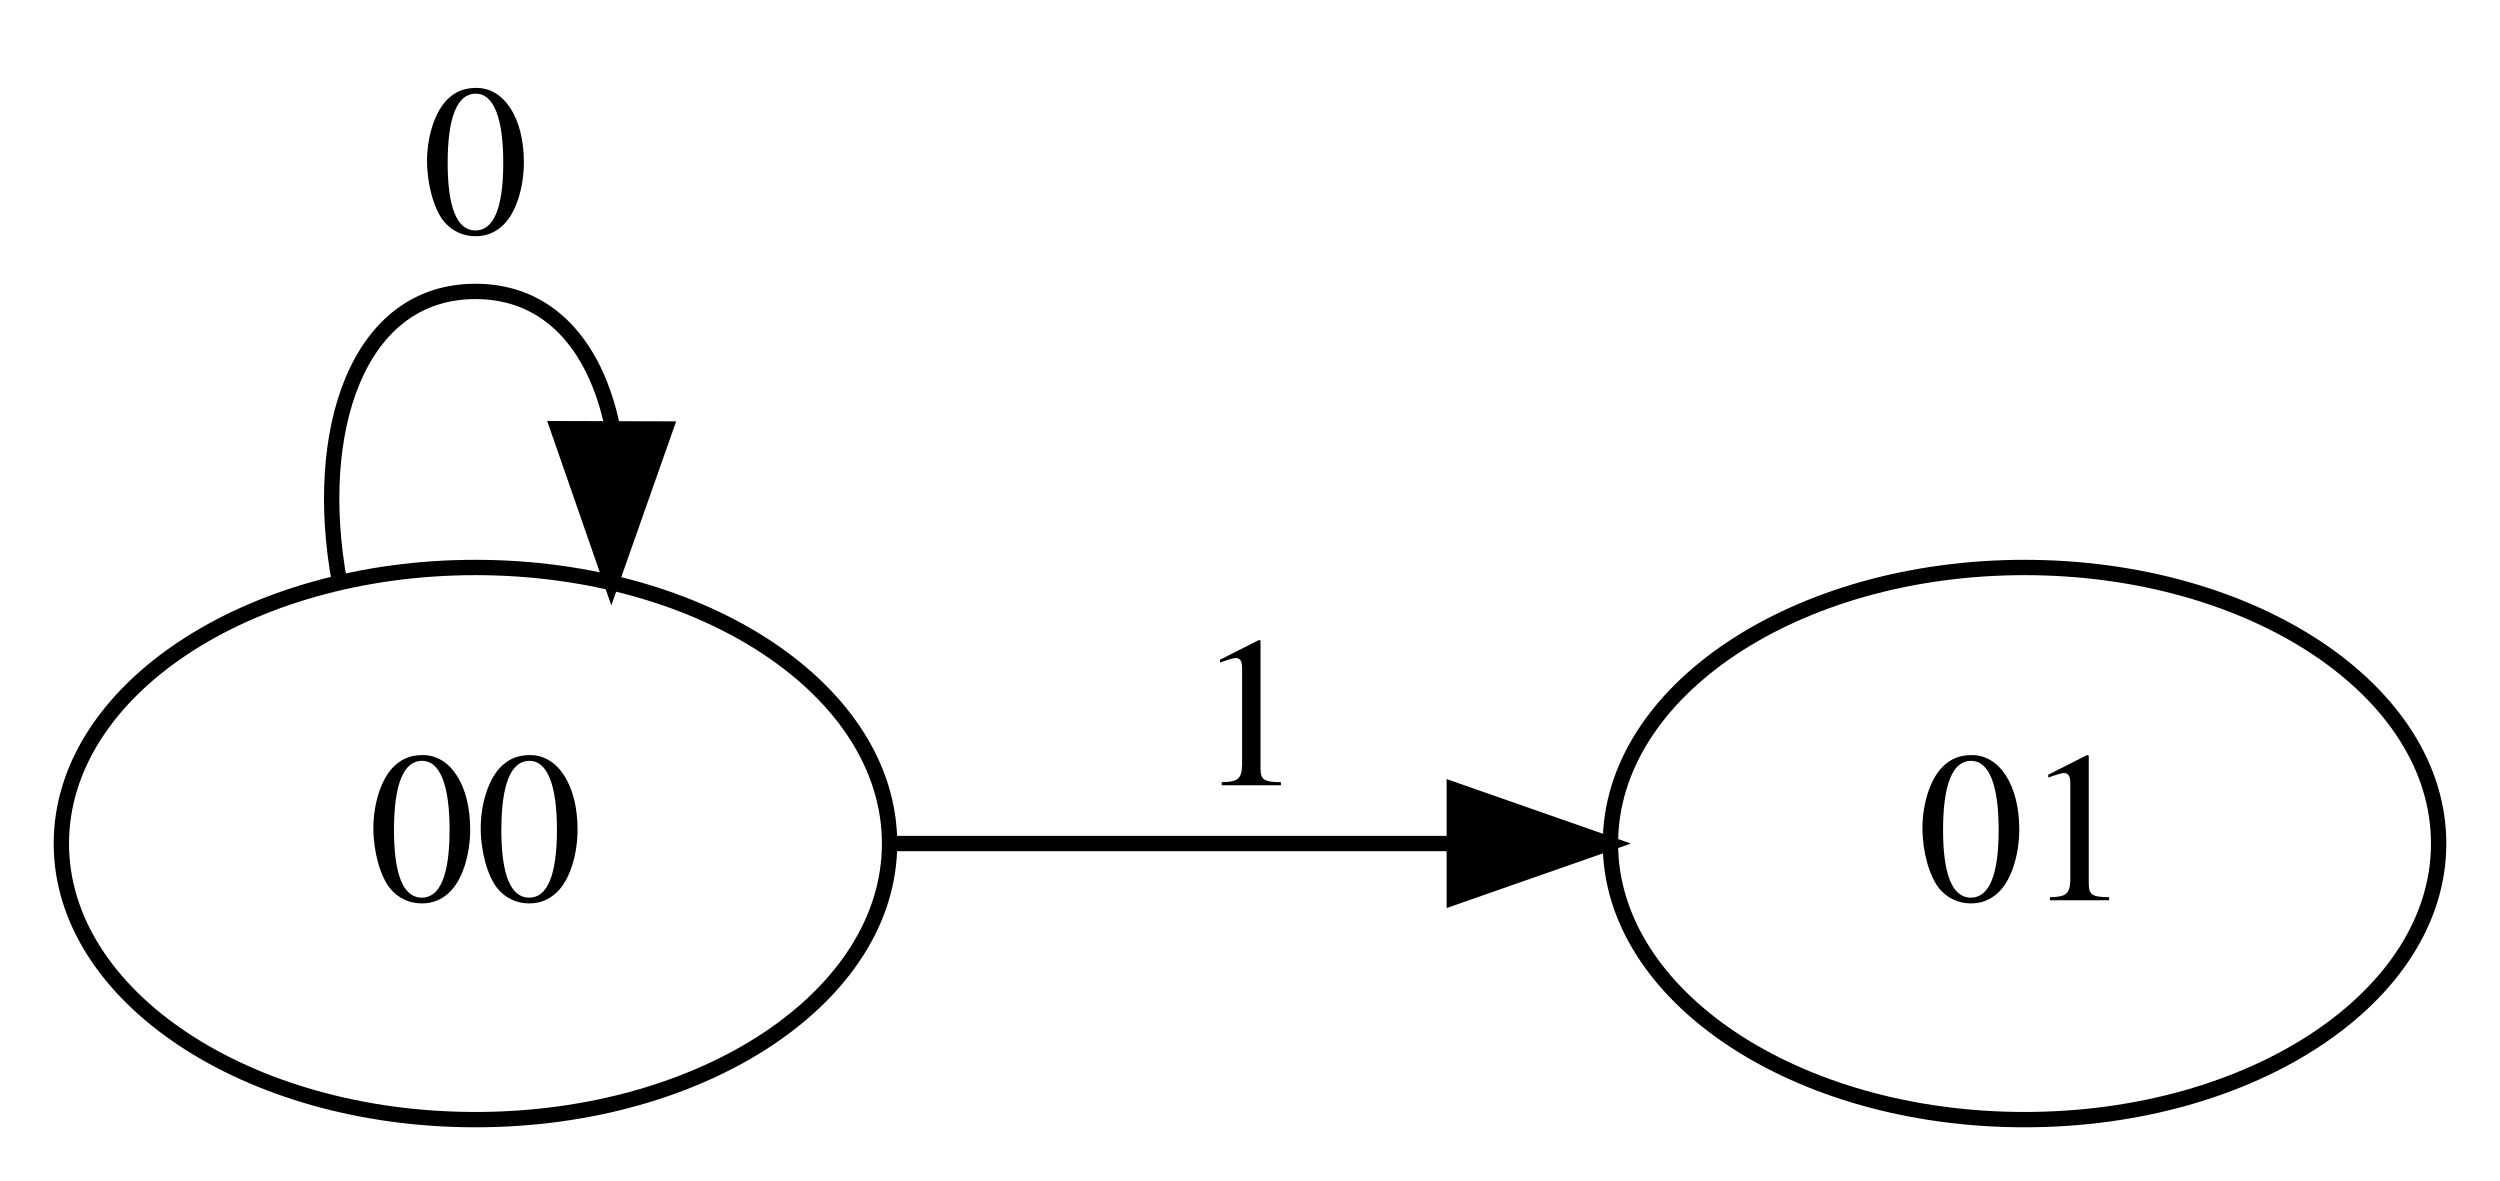
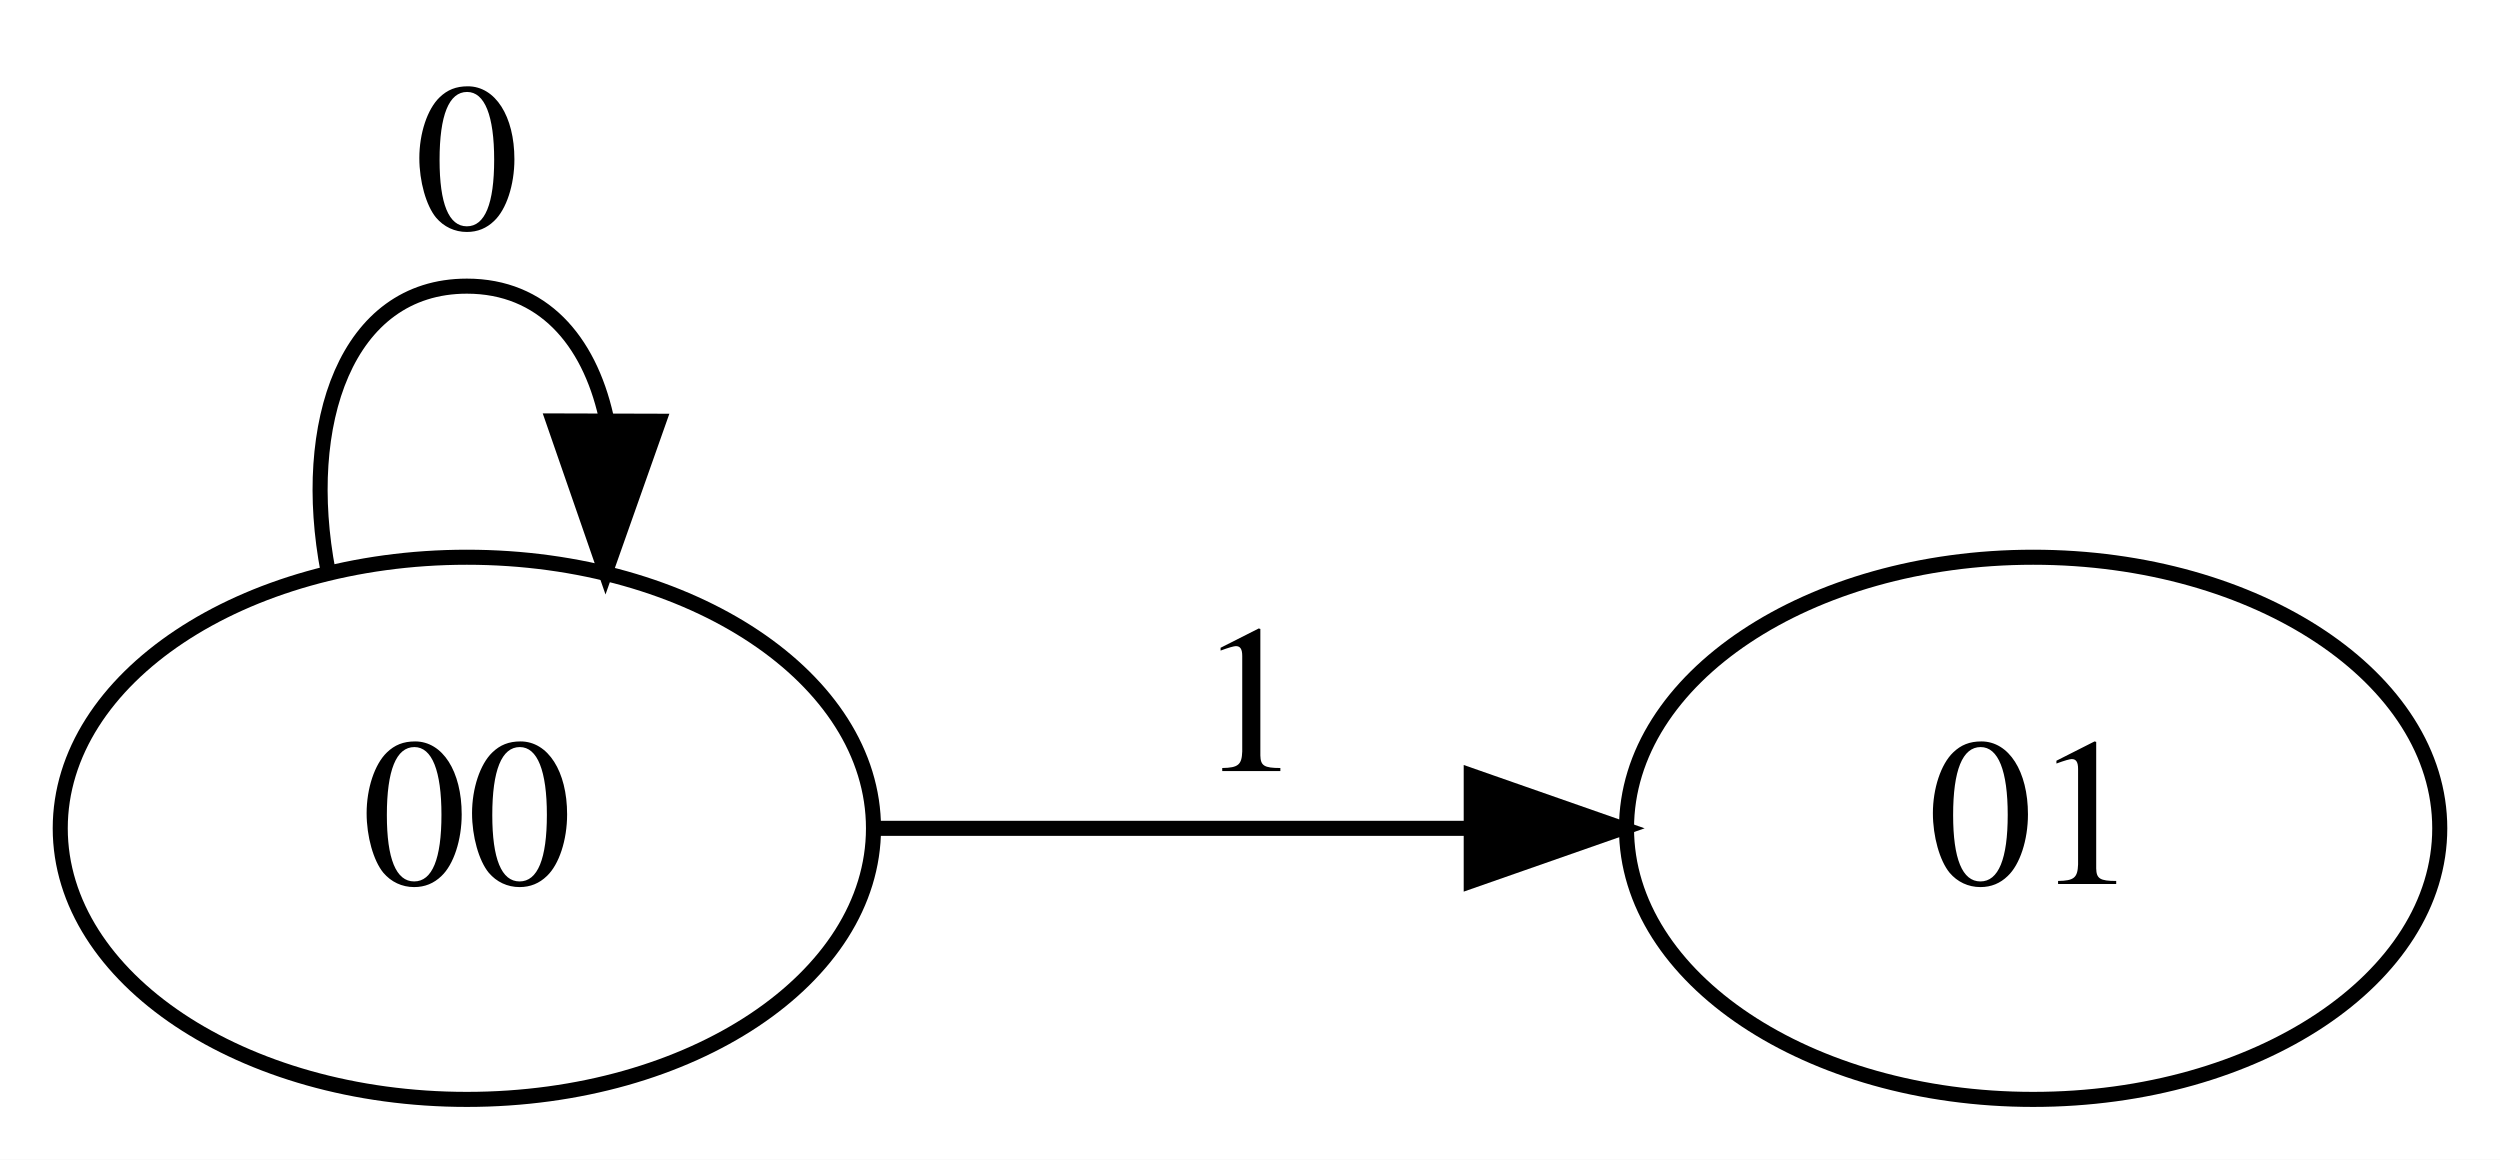
- <svg xmlns="http://www.w3.org/2000/svg" width="163pt" height="77pt" viewBox="0.00 0.00 163.00 77.00">
+ <svg xmlns="http://www.w3.org/2000/svg" width="166pt" height="77pt" viewBox="0.00 0.00 166.00 77.00">
  <g id="graph0" class="graph" transform="scale(1 1) rotate(0) translate(4 73)">
-     <polygon fill="white" stroke="transparent" points="-4,4 -4,-73 159,-73 159,4 -4,4" />
+     <polygon fill="white" stroke="transparent" points="-4,4 -4,-73 162,-73 162,4 -4,4" />
    <g id="node1" class="node">
      <ellipse fill="none" stroke="black" cx="27" cy="-18" rx="27" ry="18" />
      <text text-anchor="middle" x="27" y="-14.3" font-family="Times,serif" font-size="14.00">00</text>
    </g>
    <g id="edge2" class="edge">
-       <path fill="none" stroke="black" d="M18.14,-35.04C16.33,-44.86 19.29,-54 27,-54 31.82,-54 34.78,-50.43 35.89,-45.35" />
-       <polygon fill="black" stroke="black" points="39.38,-45.03 35.86,-35.04 32.38,-45.05 39.38,-45.03" />
+       <path fill="none" stroke="black" d="M17.79,-35.04C15.91,-44.86 18.98,-54 27,-54 32.01,-54 35.09,-50.43 36.24,-45.35" />
+       <polygon fill="black" stroke="black" points="39.74,-45.03 36.21,-35.04 32.74,-45.05 39.74,-45.03" />
      <text text-anchor="middle" x="27" y="-57.8" font-family="Times,serif" font-size="14.00"> 0</text>
    </g>
    <g id="node2" class="node">
-       <ellipse fill="none" stroke="black" cx="128" cy="-18" rx="27" ry="18" />
-       <text text-anchor="middle" x="128" y="-14.3" font-family="Times,serif" font-size="14.00">01</text>
+       <ellipse fill="none" stroke="black" cx="131" cy="-18" rx="27" ry="18" />
+       <text text-anchor="middle" x="131" y="-14.3" font-family="Times,serif" font-size="14.00">01</text>
    </g>
    <g id="edge1" class="edge">
-       <path fill="none" stroke="black" d="M54.01,-18C65.18,-18 78.42,-18 90.54,-18" />
-       <polygon fill="black" stroke="black" points="90.82,-21.5 100.82,-18 90.82,-14.5 90.82,-21.5" />
-       <text text-anchor="middle" x="77.5" y="-21.8" font-family="Times,serif" font-size="14.00"> 1</text>
+       <path fill="none" stroke="black" d="M54,-18C66.02,-18 80.49,-18 93.57,-18" />
+       <polygon fill="black" stroke="black" points="93.69,-21.5 103.69,-18 93.69,-14.5 93.69,-21.5" />
+       <text text-anchor="middle" x="79" y="-21.8" font-family="Times,serif" font-size="14.00"> 1</text>
    </g>
  </g>
</svg>
